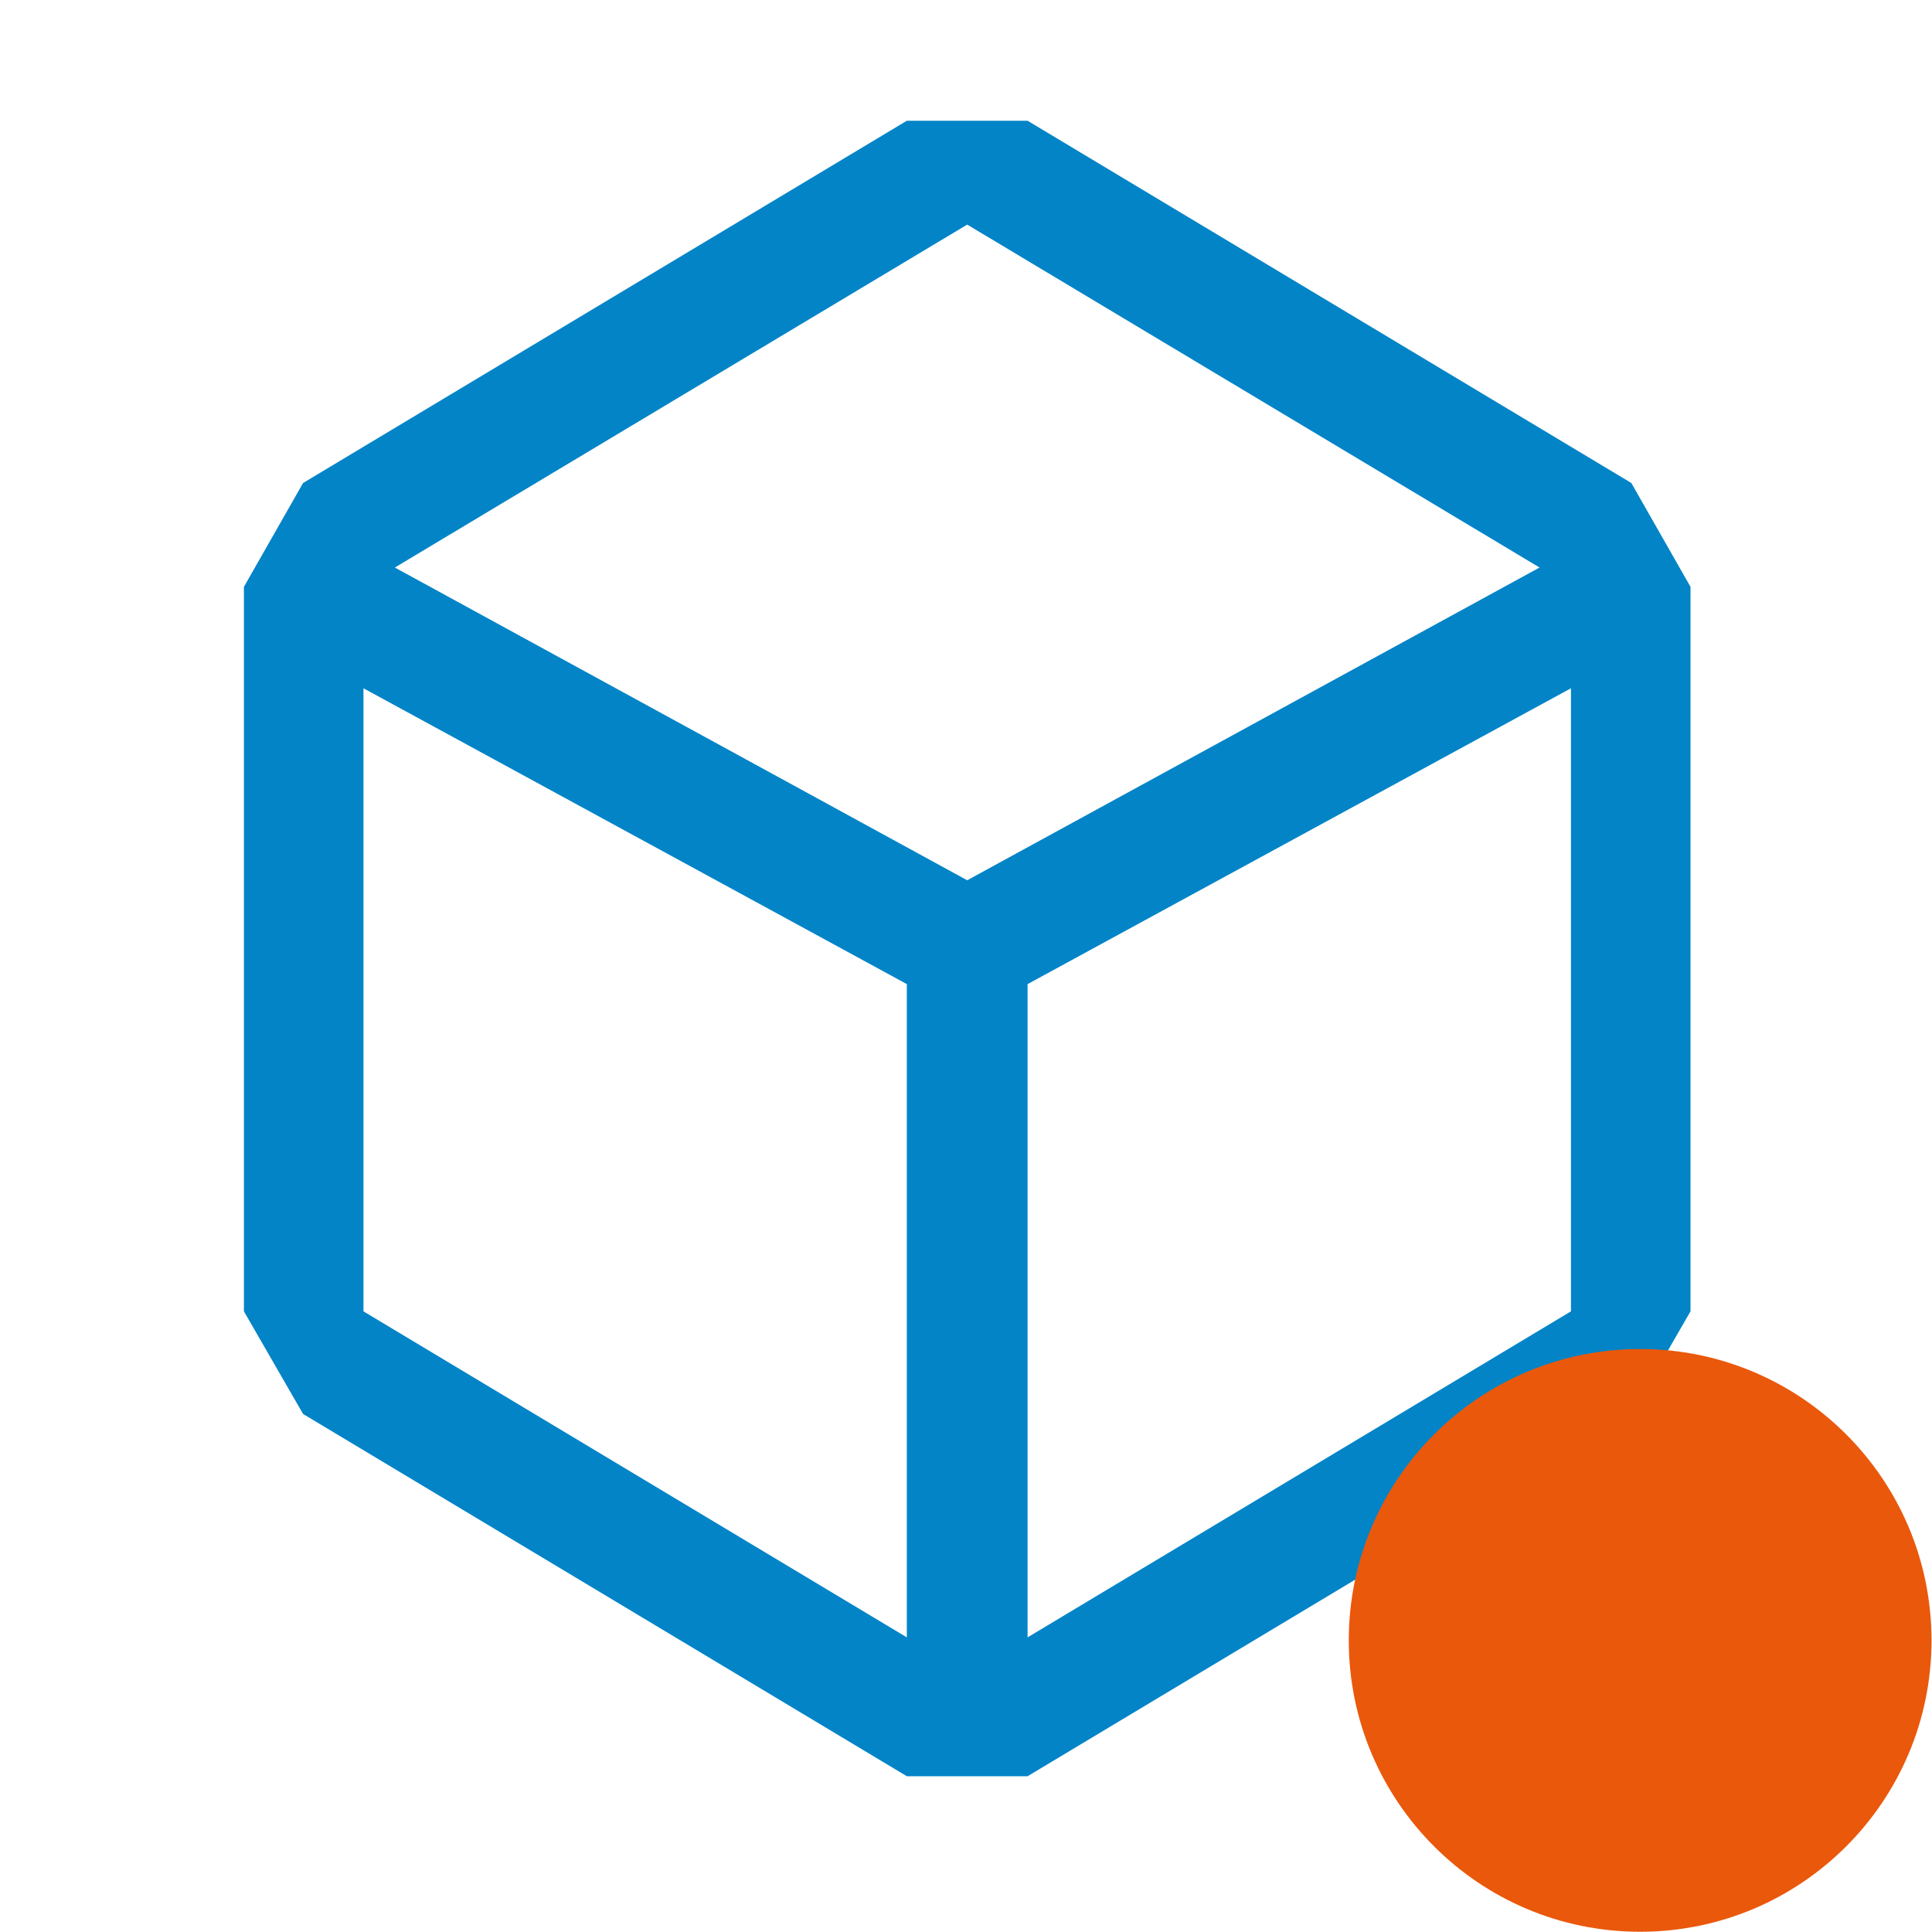
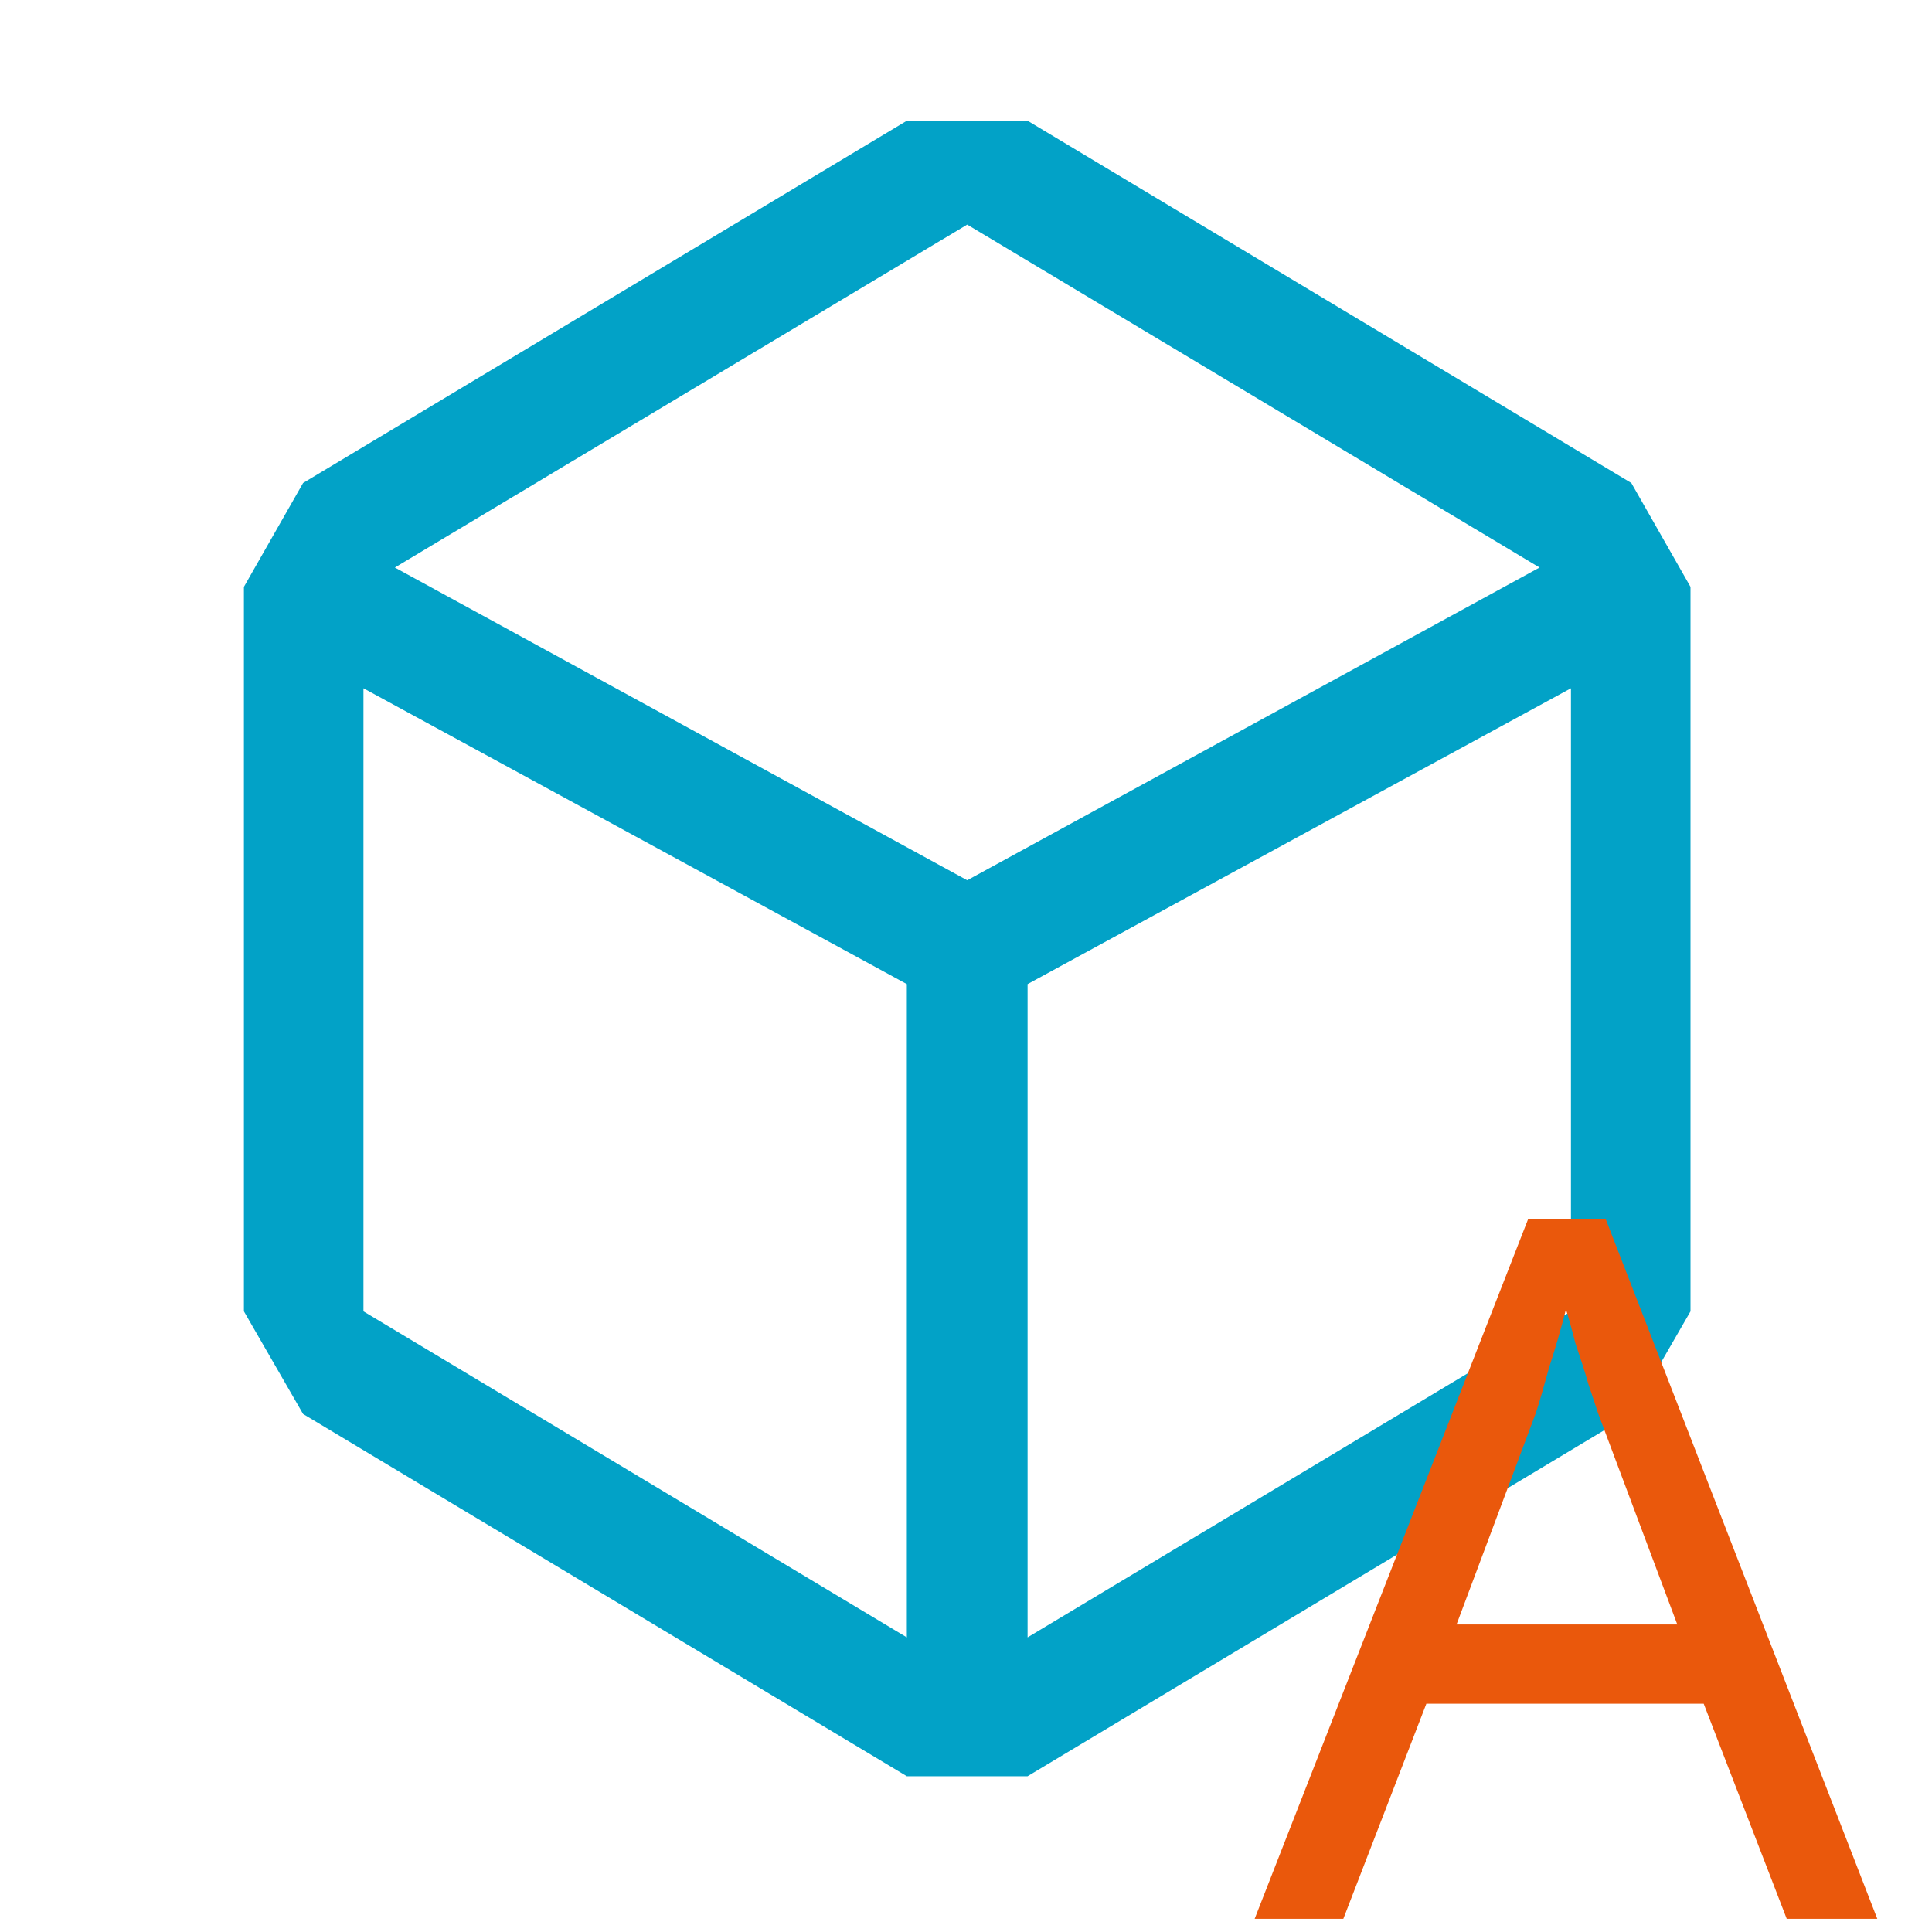
<svg xmlns="http://www.w3.org/2000/svg" width="128" height="128" viewBox="0 0 16 16" version="1.1" id="svg1">
  <defs id="defs1" />
-   <path fill="#0284c7" d="m13.51 4l-5-3h-1l-5 3l-.49.86v6l.49.85l5 3h1l5-3l.49-.85v-6zm-6 9.56l-4.5-2.7V5.7l4.5 2.45zM3.27 4.7l4.74-2.84l4.74 2.84l-4.74 2.59zm9.74 6.16l-4.5 2.7V8.15l4.5-2.45z" id="path1" />
-   <circle style="fill:#ea580c;fill-opacity:1;stroke-width:0.16" id="path2" cx="13.583" cy="13.585" r="2.413" />
+   <path fill="#0284c7" d="m13.51 4l-5-3h-1l-5 3l-.49.86v6l.49.85l5 3h1l5-3l.49-.85v-6zm-6 9.56l-4.5-2.7V5.7l4.5 2.45zM3.27 4.7l4.74-2.84l4.74 2.84l-4.74 2.59zm9.74 6.16l-4.5 2.7V8.15l4.5-2.45z" id="path1" style="fill:#02a2c7;fill-opacity:1" />
+   <text xml:space="preserve" style="font-size:8.086px;fill:#ea580c;fill-opacity:1;stroke-width:0.674" x="10.39" y="15.888" id="text1">
+     <tspan id="tspan1" style="font-style:normal;font-variant:normal;font-weight:normal;font-stretch:normal;font-family:'Arial Rounded MT Bold';-inkscape-font-specification:'Arial Rounded MT Bold, ';fill:#ea580c;fill-opacity:1;stroke-width:0.674" x="10.39" y="15.888">A</tspan>
+   </text>
</svg>
